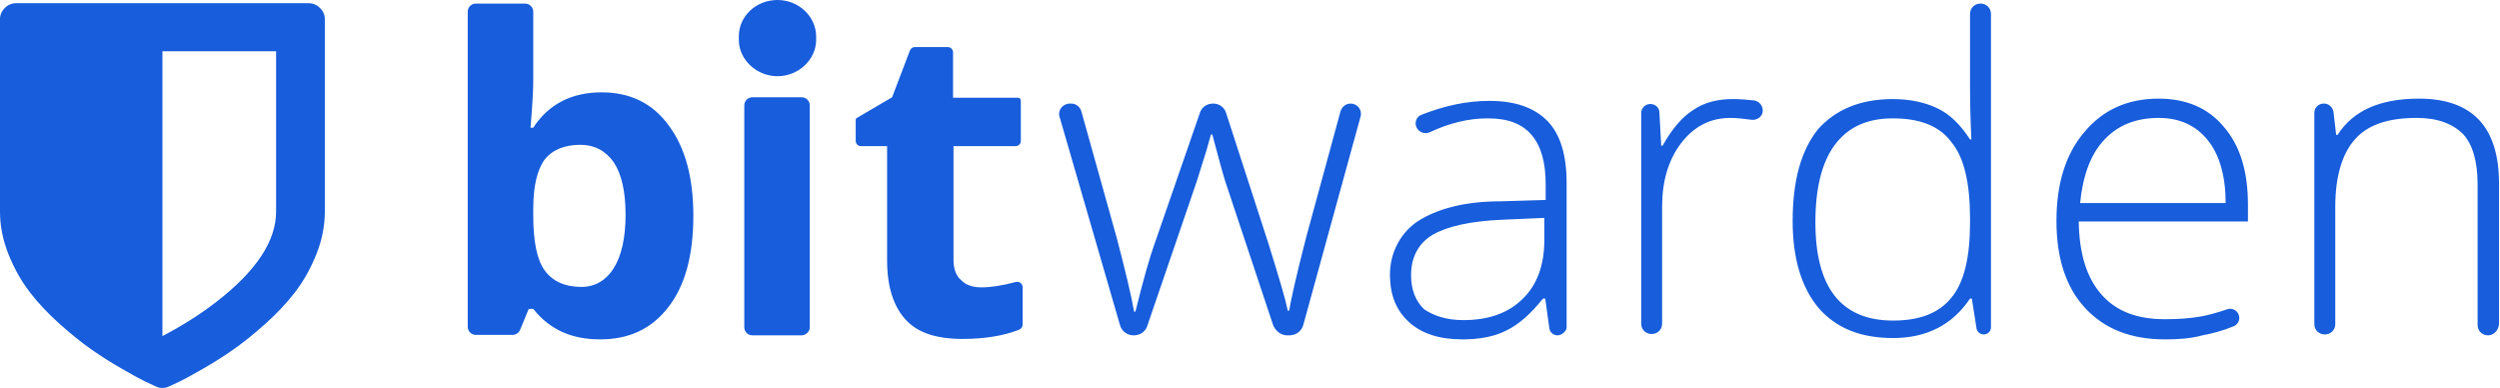
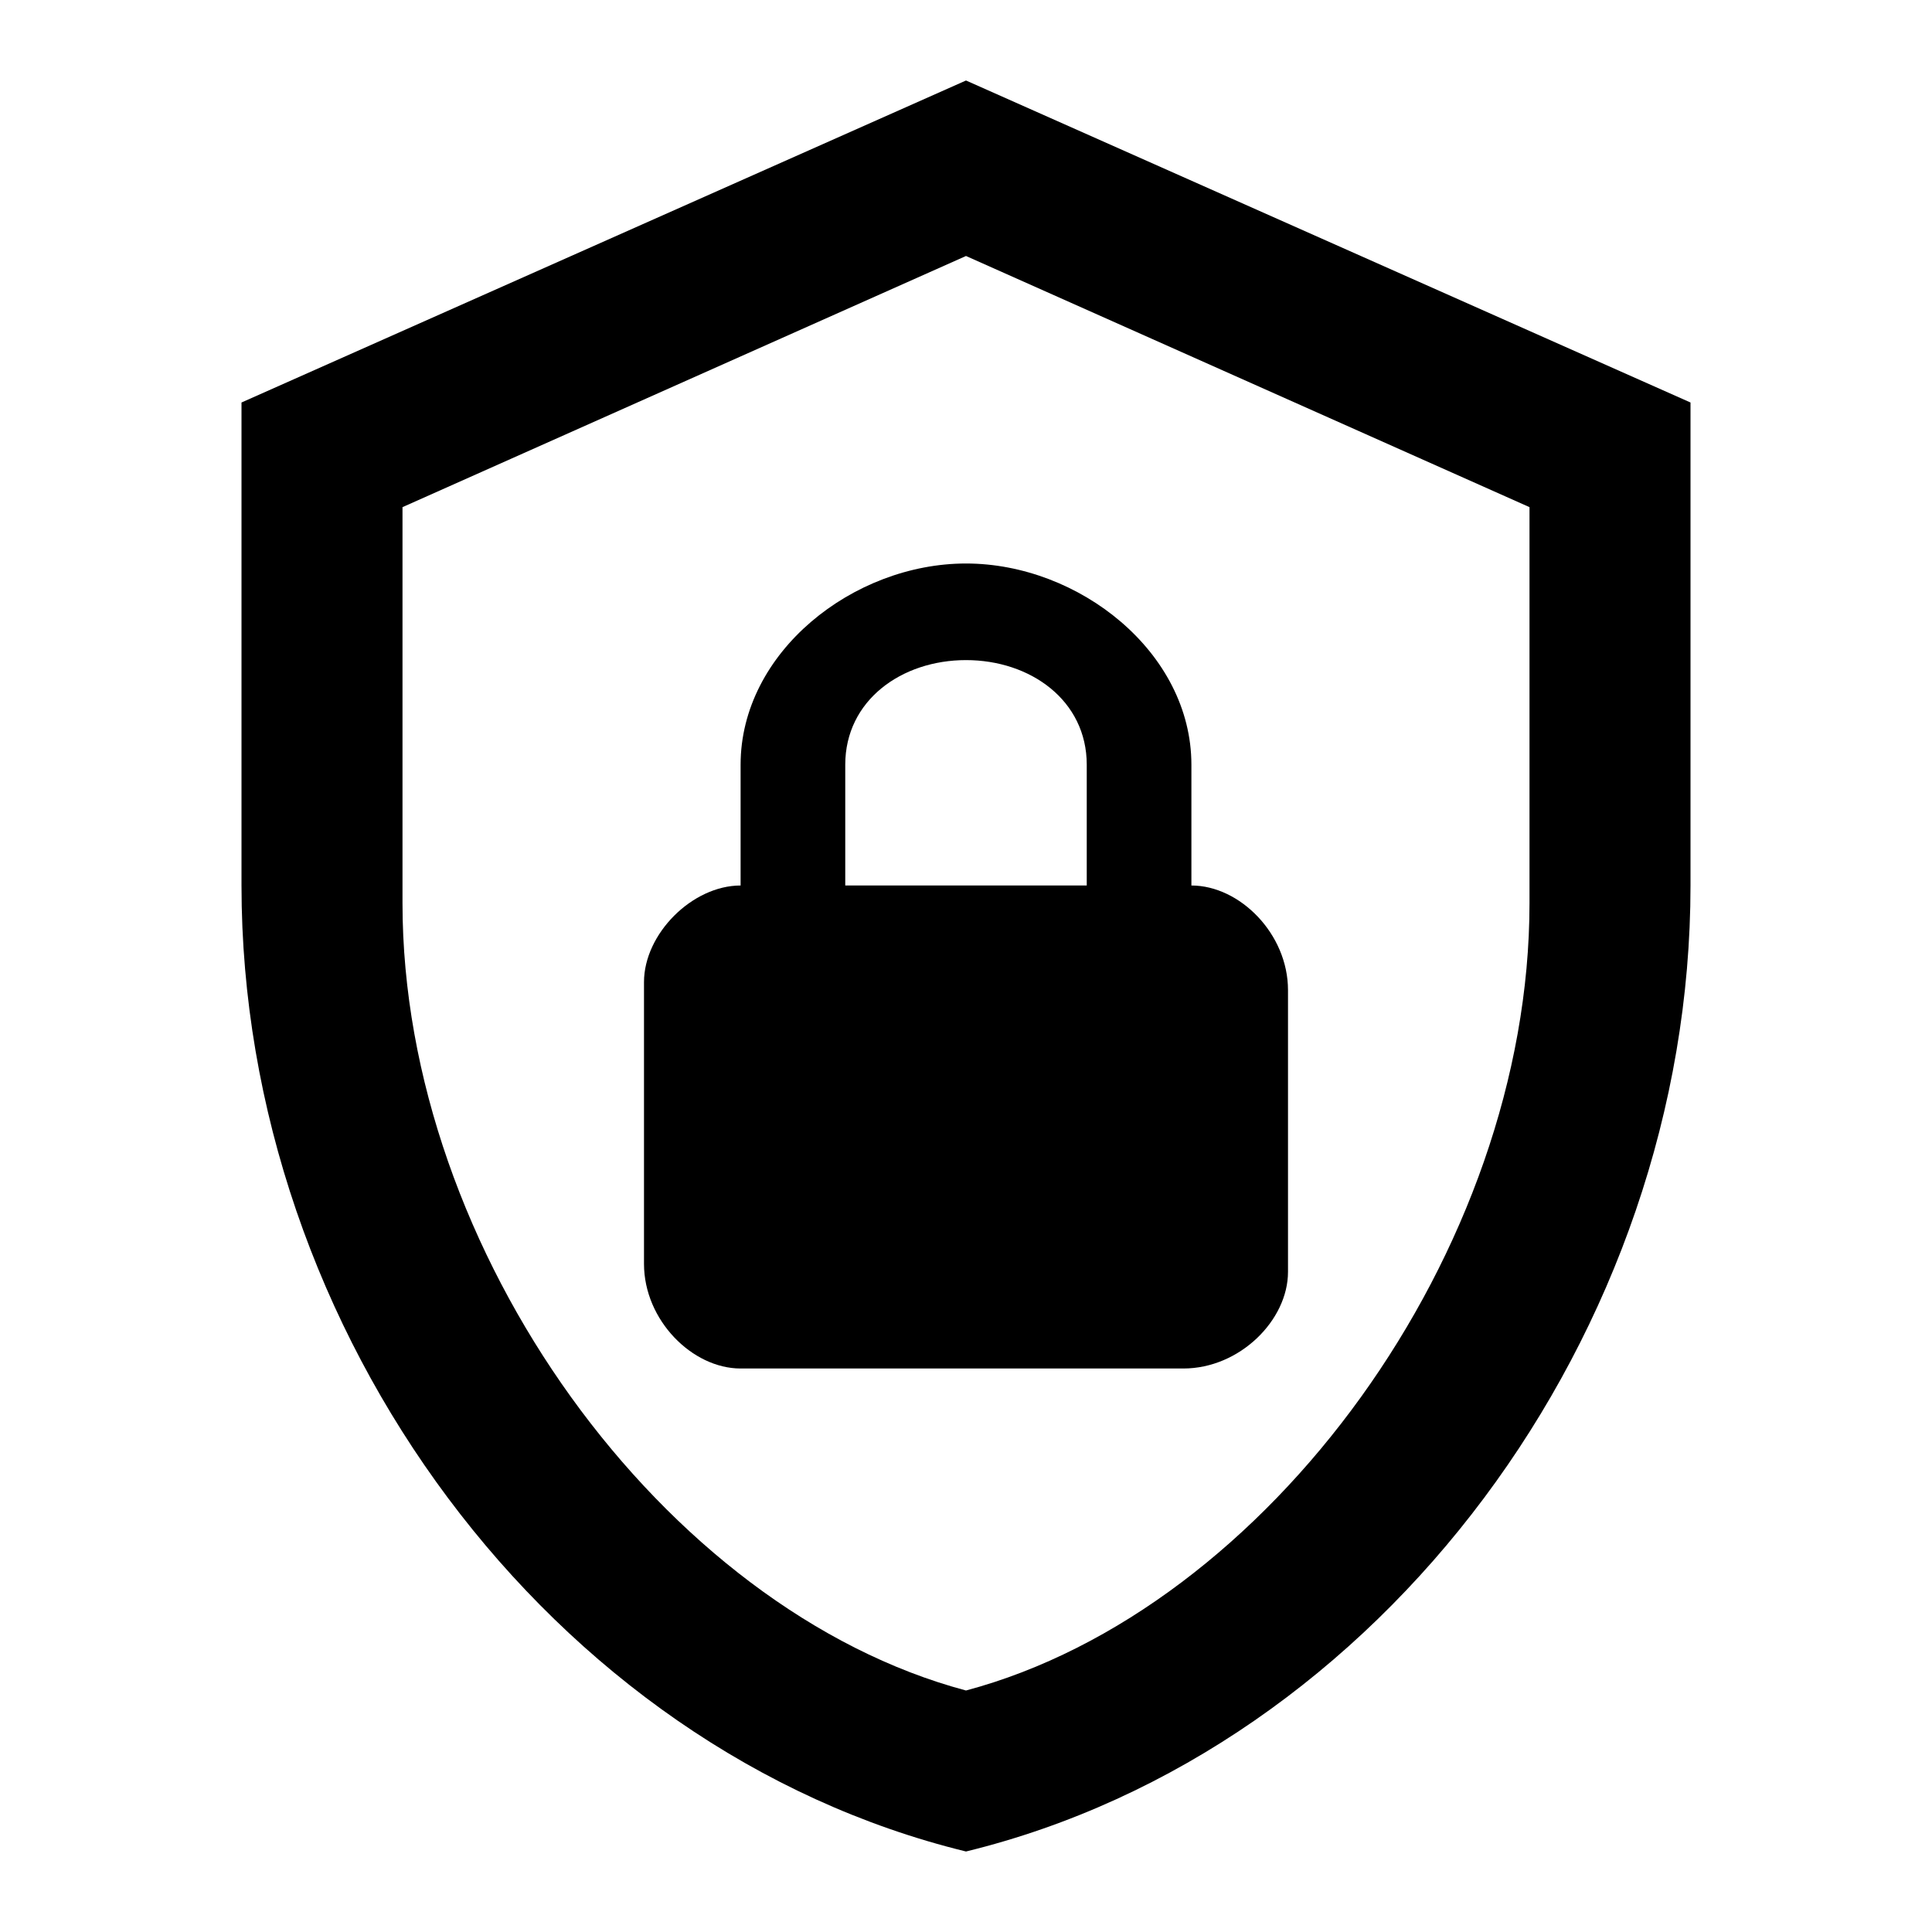
- <svg xmlns="http://www.w3.org/2000/svg" viewBox="0 0 290 45" fill="#175DDC">
-   <path fill-rule="evenodd" clip-rule="evenodd" d="M69.799 10.713c3.325 0 5.911 1.248 7.811 3.848 1.9 2.549 2.85 6.033 2.85 10.453 0 4.576-.95 8.113-2.902 10.61-1.953 2.547-4.592 3.743-7.918 3.743-3.325 0-5.858-1.144-7.758-3.536h-.528l-1.003 2.444a.976.976 0 0 1-.897.572H55.23a.94.94 0 0 1-.95-.936V1.352a.94.94 0 0 1 .95-.936h5.7a.94.94 0 0 1 .95.936v8.009c0 1.144-.105 2.964-.316 5.46h.317c1.741-2.704 4.433-4.108 7.917-4.108Zm-2.428 6.084c-1.847 0-3.273.572-4.17 1.717-.844 1.144-1.32 3.068-1.32 5.668v.832c0 2.964.423 5.097 1.32 6.345.897 1.248 2.322 1.924 4.275 1.924 1.531 0 2.85-.728 3.748-2.184.897-1.404 1.372-3.537 1.372-6.189 0-2.704-.475-4.732-1.372-6.084-.95-1.352-2.27-2.029-3.853-2.029ZM93.022 38.9h-5.7a.94.94 0 0 1-.95-.936V12.221a.94.94 0 0 1 .95-.936h5.7a.94.94 0 0 1 .95.936v25.69c.053.468-.422.988-.95.988Zm20.849-5.564c1.108 0 2.428-.208 4.011-.624a.632.632 0 0 1 .792.624v4.316a.64.64 0 0 1-.37.572c-1.794.728-4.064 1.092-6.597 1.092-3.062 0-5.278-.728-6.651-2.288-1.372-1.508-2.111-3.796-2.111-6.812V16.953h-3.008c-.37 0-.634-.26-.634-.624v-2.444c0-.052.053-.104.053-.156l4.17-2.444 2.058-5.408c.106-.26.317-.417.581-.417h3.8c.369 0 .633.26.633.625v5.252h7.548c.158 0 .317.156.317.312v4.68c0 .364-.264.624-.634.624h-7.178v13.21c0 1.04.317 1.872.897 2.34.528.572 1.373.832 2.323.832Zm35.521 5.564c-.739 0-1.319-.468-1.636-1.144l-5.595-16.797c-.369-1.196-.844-3.016-1.478-5.357h-.158l-.528 1.873-1.108 3.536-5.753 16.797c-.211.676-.845 1.092-1.584 1.092a1.628 1.628 0 0 1-1.583-1.196l-7.02-24.182c-.211-.728.369-1.508 1.214-1.508h.158c.528 0 1.003.364 1.161.884l4.117 14.717c1.003 3.849 1.689 6.657 2.006 8.53h.158c.95-3.85 1.689-6.397 2.164-7.698l5.331-15.393c.211-.624.792-1.04 1.531-1.04.686 0 1.267.416 1.478 1.04l4.961 15.29c1.214 3.9 1.953 6.396 2.217 7.696h.158c.159-1.04.792-3.952 2.006-8.633l3.958-14.509c.159-.52.634-.884 1.162-.884.791 0 1.372.728 1.161 1.508l-6.651 24.182c-.211.728-.844 1.196-1.636 1.196h-.211Zm31.352 0a.962.962 0 0 1-.95-.832l-.475-3.432h-.264c-1.372 1.716-2.745 2.964-4.223 3.692-1.425.728-3.166 1.04-5.119 1.04-2.692 0-4.751-.676-6.228-2.028-1.32-1.196-2.059-2.808-2.164-4.836-.212-2.704.95-5.305 3.166-6.813 2.27-1.456 5.437-2.34 9.712-2.34l5.173-.156v-1.768c0-2.6-.528-4.473-1.637-5.773-1.108-1.3-2.744-1.924-5.067-1.924-2.216 0-4.433.52-6.756 1.612-.58.26-1.266 0-1.53-.572s0-1.248.58-1.456c2.639-1.04 5.226-1.612 7.865-1.612 3.008 0 5.225.78 6.756 2.34 1.478 1.508 2.216 3.953 2.216 7.125v16.901c-.052.312-.527.832-1.055.832Zm-10.926-1.768c2.956 0 5.226-.832 6.862-2.444 1.689-1.612 2.533-3.952 2.533-6.813v-2.6l-4.75.208c-3.853.156-6.545.78-8.234 1.768-1.636.988-2.481 2.6-2.481 4.68 0 1.665.528 3.017 1.531 3.953 1.161.78 2.639 1.248 4.539 1.248Zm31.246-25.638c.792 0 1.584.052 2.481.156a1.176 1.176 0 0 1 1.003 1.352c-.106.624-.739.988-1.372.884-.792-.104-1.584-.208-2.375-.208-2.323 0-4.223.988-5.701 2.912-1.478 1.925-2.217 4.42-2.217 7.333v13.625c0 .676-.527 1.196-1.214 1.196-.686 0-1.213-.52-1.213-1.196V13.105c0-.572.475-1.04 1.055-1.04.581 0 1.056.416 1.056.988l.211 3.848h.158c1.109-1.976 2.323-3.38 3.589-4.16 1.214-.832 2.745-1.248 4.539-1.248Zm18.579 0c1.953 0 3.695.364 5.12 1.04 1.478.676 2.745 1.924 3.853 3.64h.158a122.343 122.343 0 0 1-.158-6.084V1.612c0-.676.528-1.196 1.214-1.196.686 0 1.214.52 1.214 1.196v36.351c0 .468-.37.832-.845.832a.852.852 0 0 1-.844-.78l-.528-3.38h-.211c-2.058 3.068-5.067 4.576-8.92 4.576-3.8 0-6.598-1.144-8.656-3.484-1.953-2.34-3.008-5.668-3.008-10.089 0-4.628.95-8.165 2.955-10.66 2.006-2.237 4.856-3.485 8.656-3.485Zm0 2.236c-3.008 0-5.225 1.04-6.756 3.12-1.478 2.029-2.216 4.993-2.216 8.945 0 7.593 3.008 11.39 9.025 11.39 3.114 0 5.331-.885 6.756-2.653 1.478-1.768 2.164-4.68 2.164-8.737v-.416c0-4.16-.686-7.124-2.164-8.893-1.372-1.872-3.642-2.756-6.809-2.756Zm31.616 25.638c-3.959 0-7.02-1.196-9.289-3.64-2.217-2.392-3.326-5.772-3.326-10.089 0-4.316 1.056-7.748 3.22-10.297 2.164-2.6 5.014-3.9 8.656-3.9 3.167 0 5.753 1.092 7.548 3.276 1.9 2.184 2.797 5.2 2.797 8.997v1.976h-19.634c.052 3.692.897 6.5 2.639 8.477 1.741 1.976 4.169 2.86 7.389 2.86 1.531 0 2.956-.104 4.117-.312.844-.156 1.847-.416 3.061-.832.686-.26 1.425.26 1.425.988 0 .416-.264.832-.686.988-1.267.52-2.481.832-3.589 1.04-1.32.364-2.745.468-4.328.468Zm-.739-25.69c-2.639 0-4.75.832-6.334 2.548-1.583 1.665-2.48 4.16-2.797 7.333h16.89c0-3.068-.686-5.564-2.059-7.28-1.372-1.717-3.272-2.6-5.7-2.6ZM288.733 38.9c-.686 0-1.214-.52-1.214-1.196V21.426c0-2.704-.58-4.68-1.689-5.877-1.214-1.196-2.955-1.872-5.383-1.872-3.273 0-5.648.78-7.126 2.444-1.478 1.613-2.322 4.265-2.322 7.853V37.6c0 .676-.528 1.196-1.214 1.196-.686 0-1.214-.52-1.214-1.196V13.105c0-.624.475-1.092 1.108-1.092.581 0 1.003.416 1.109.936l.316 2.704h.159c1.794-2.808 4.908-4.212 9.448-4.212 6.175 0 9.289 3.276 9.289 9.829V37.6c-.053.727-.633 1.3-1.267 1.3ZM90.225 0c-2.48 0-4.486 1.872-4.486 4.212v.416c0 2.289 2.058 4.213 4.486 4.213s4.486-1.924 4.486-4.213v-.364C94.711 1.872 92.653 0 90.225 0Z" />
-   <path d="M32.041 24.546V5.95H18.848v33.035c2.336-1.22 4.427-2.547 6.272-3.98 4.614-3.565 6.921-7.051 6.921-10.46Zm5.654-22.314v22.314c0 1.665-.329 3.317-.986 4.953-.658 1.637-1.473 3.09-2.445 4.359-.971 1.268-2.13 2.503-3.475 3.704-1.345 1.2-2.586 2.199-3.725 2.993a46.963 46.963 0 0 1-3.563 2.251c-1.237.707-2.116 1.187-2.636 1.439-.52.251-.938.445-1.252.58-.235.117-.49.175-.765.175s-.53-.058-.766-.174c-.314-.136-.731-.33-1.252-.581-.52-.252-1.398-.732-2.635-1.439a47.003 47.003 0 0 1-3.564-2.251c-1.138-.794-2.38-1.792-3.725-2.993-1.345-1.2-2.503-2.436-3.475-3.704-.972-1.27-1.787-2.722-2.444-4.359C.329 27.863 0 26.211 0 24.546V2.232c0-.504.187-.94.56-1.308A1.823 1.823 0 0 1 1.885.372H35.81c.511 0 .953.184 1.326.552.373.368.56.804.56 1.308Z" />
+ <svg xmlns="http://www.w3.org/2000/svg" viewBox="0 0 24 24">
+   <path d="M21,11C21,16.55 17.16,21.74 12,23C6.84,21.74 3,16.55 3,11V5L12,1L21,5V11M12,21C15.75,20 19,15.54 19,11.22V6.3L12,3.18L5,6.3V11.22C5,15.54 8.25,20 12,21M14.8,11V9.5C14.8,8.1 13.4,7 12,7C10.6,7 9.2,8.1 9.2,9.5V11C8.6,11 8,11.6 8,12.2V15.7C8,16.4 8.6,17 9.2,17H14.7C15.4,17 16,16.4 16,15.8V12.3C16,11.6 15.4,11 14.8,11M13.5,11H10.5V9.5C10.5,8.7 11.2,8.2 12,8.2C12.8,8.2 13.5,8.7 13.5,9.5V11Z" />
</svg>
